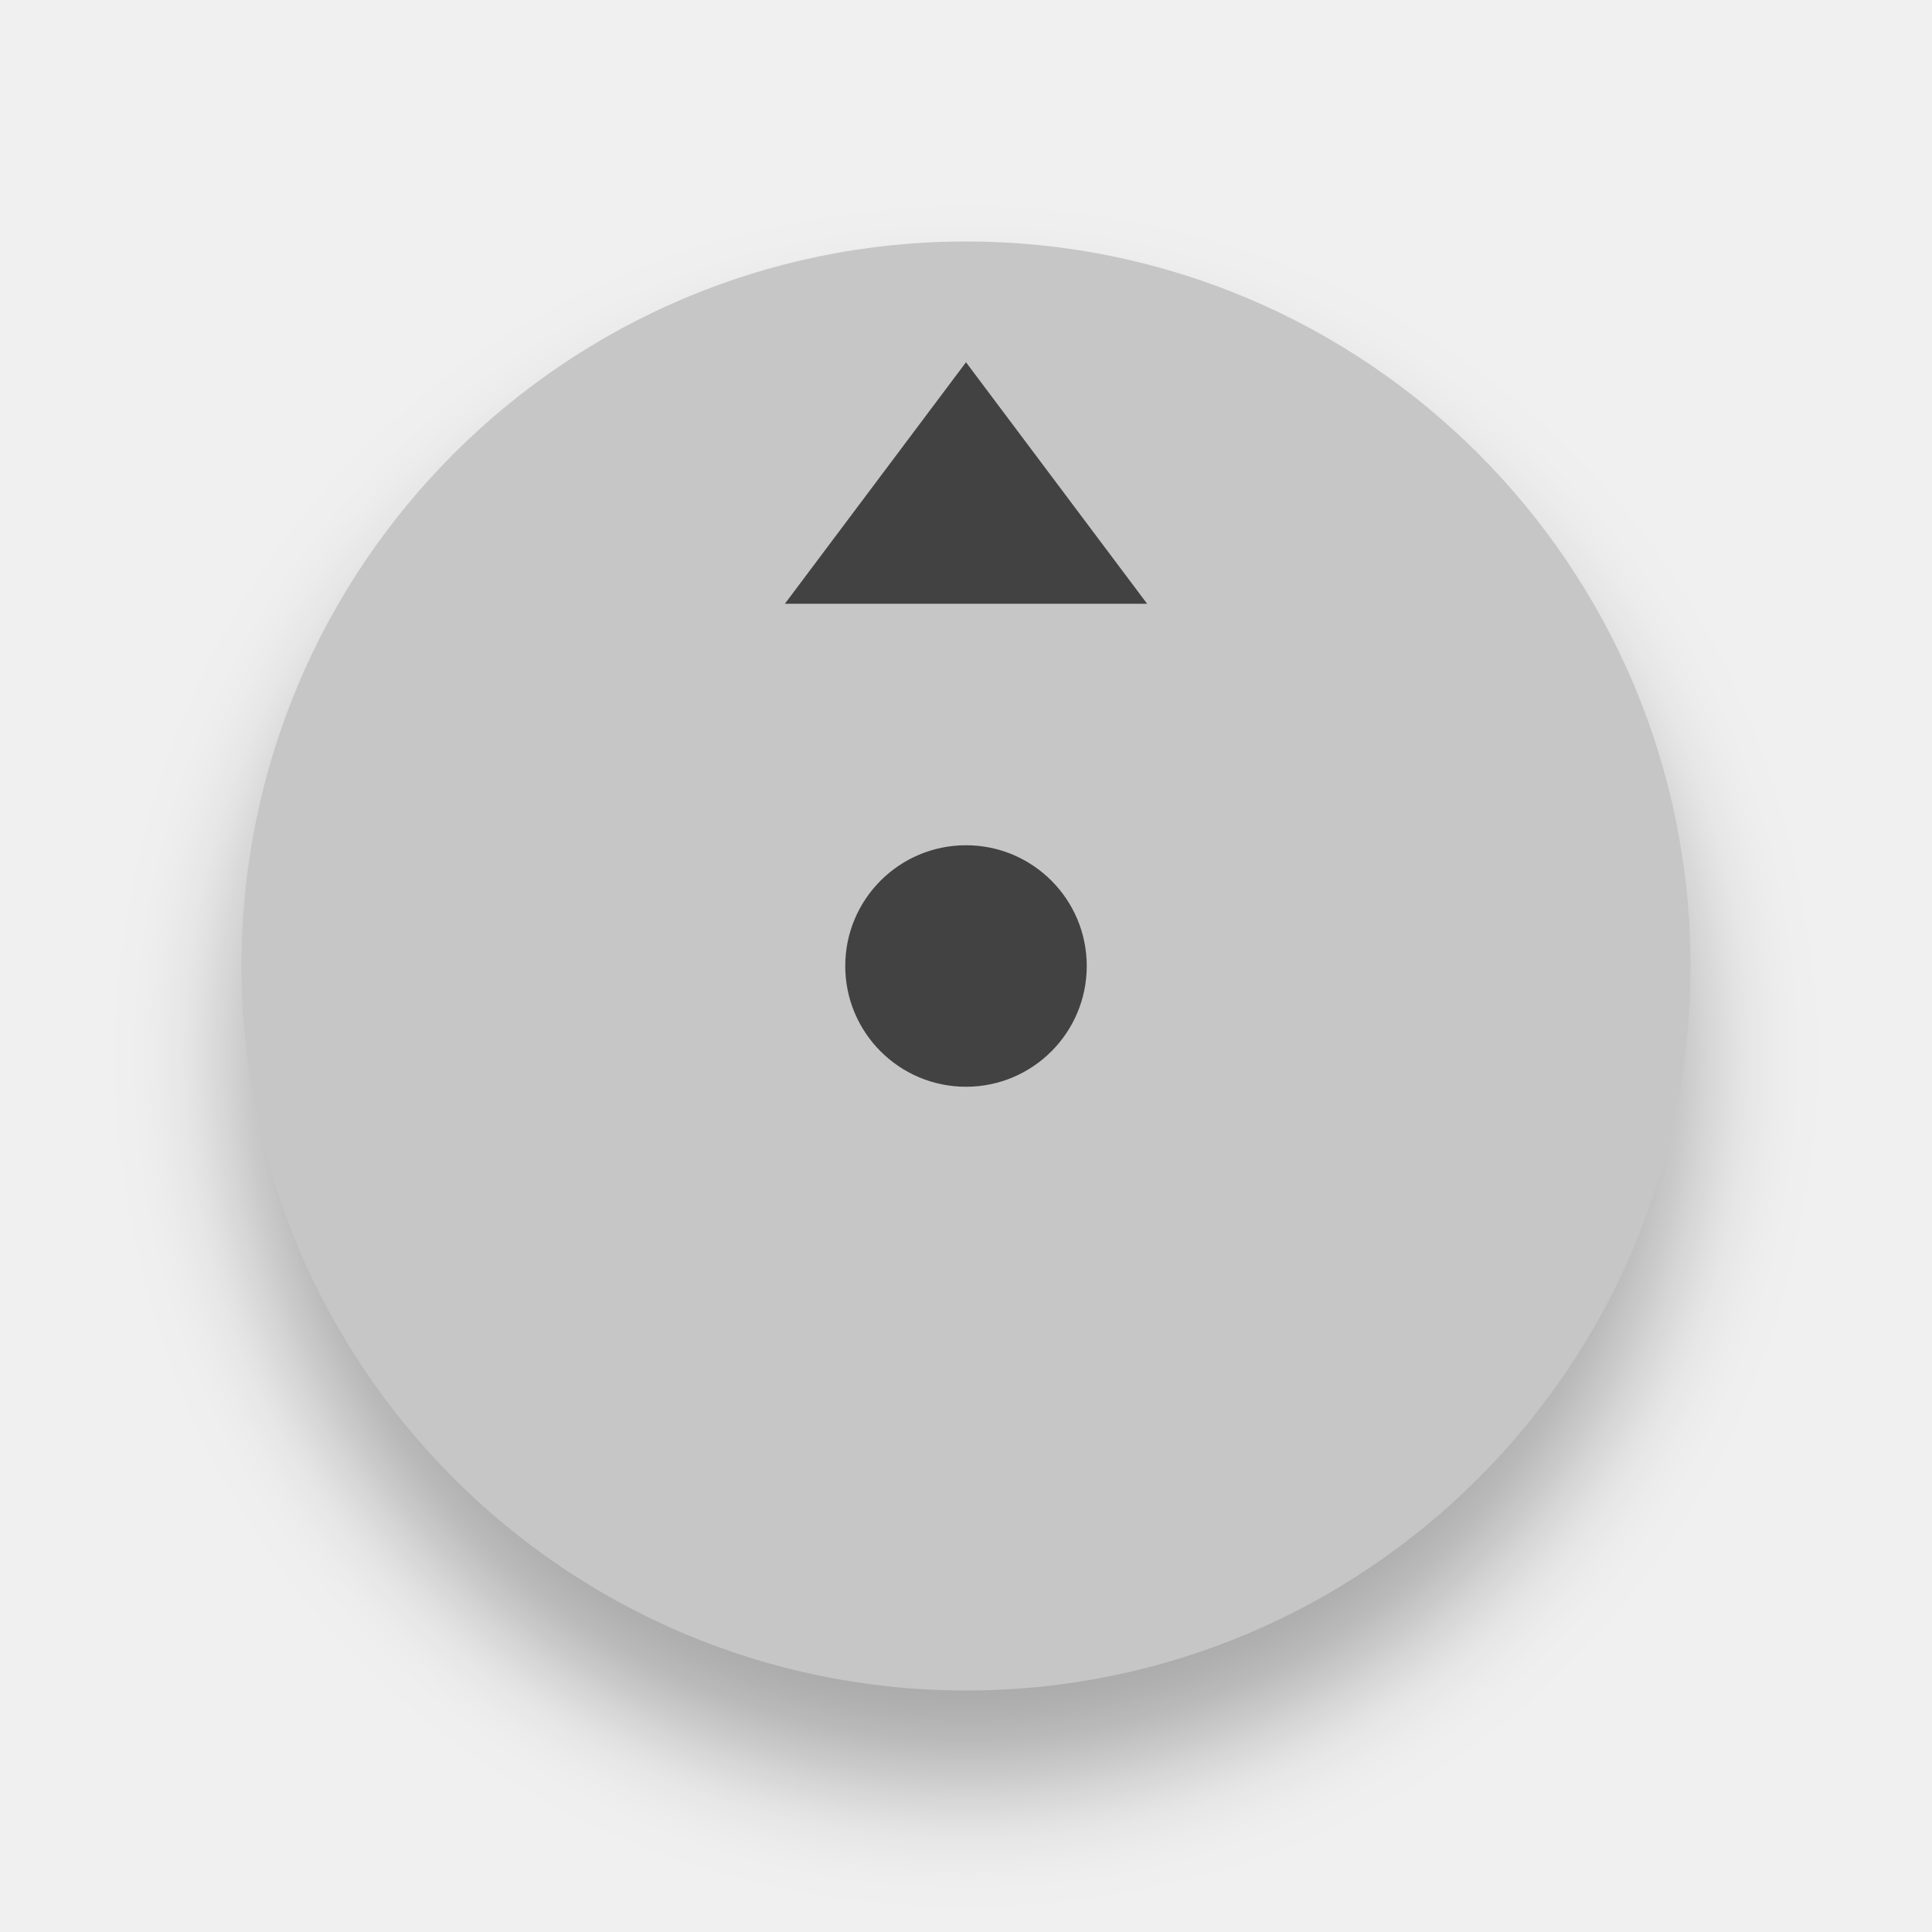
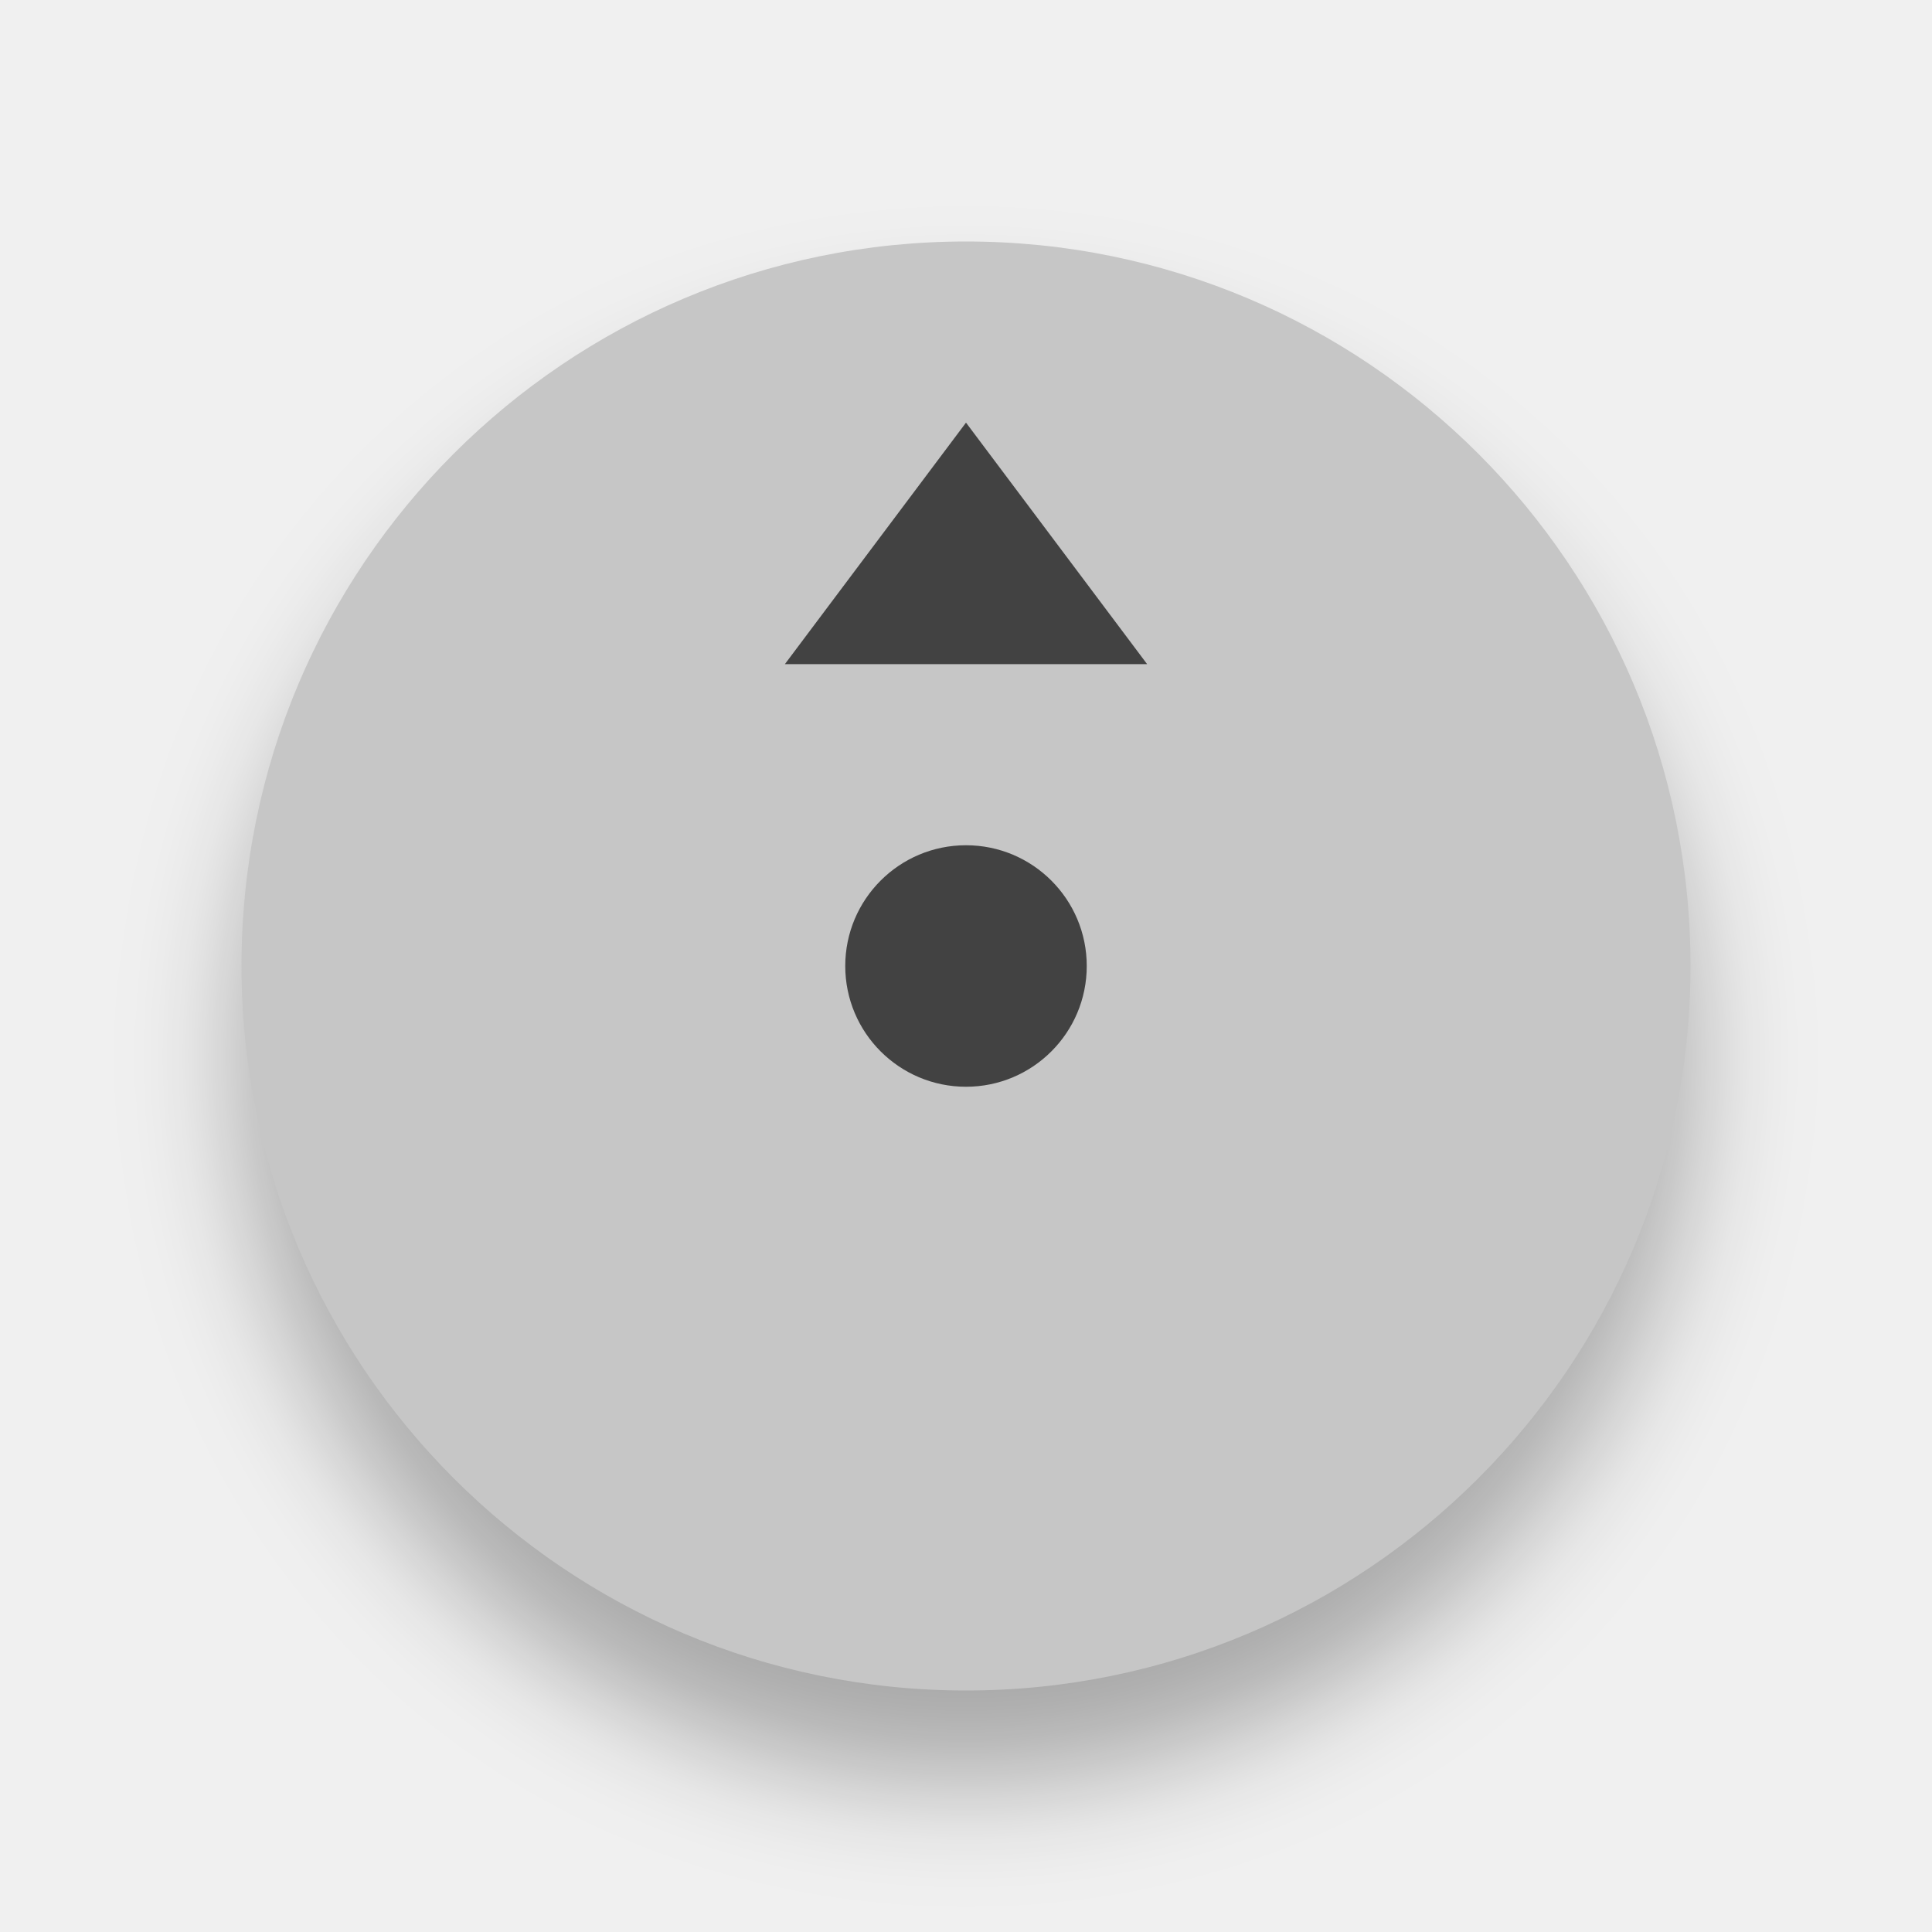
<svg xmlns="http://www.w3.org/2000/svg" viewBox="0 0 32 32" version="1.1" id="svg15">
  <defs id="defs5">
    <filter id="a" width="1.192" height="1.192" x="-.1" y="-.1" color-interpolation-filters="sRGB">
      <feGaussianBlur stdDeviation=".96" id="feGaussianBlur2" />
    </filter>
  </defs>
  <circle cx="16" cy="17.5" r="12" opacity="0.3" fill="#000000" filter="url(#a)" id="circle7" />
  <circle cx="16" cy="16" r="12" fill="#C6C6C6" opacity="1" id="circle9" style="stroke:#FFFFFF;stroke-opacity:0;stroke-width:0" />
-   <path d="M16 6l3 4h-6z" fill="#424242" id="path11" />
-   <circle cx="16" cy="16" r="2" fill="#424242" id="circle13" />
+   <path id="path11" fill="#424242" d="M 16 7 L 13 11 L 19 11 L 16 7 z " />
+   <circle cx="16" cy="-16" r="2" transform="rotate(90)" fill="#424242" id="circle13" />
</svg>
